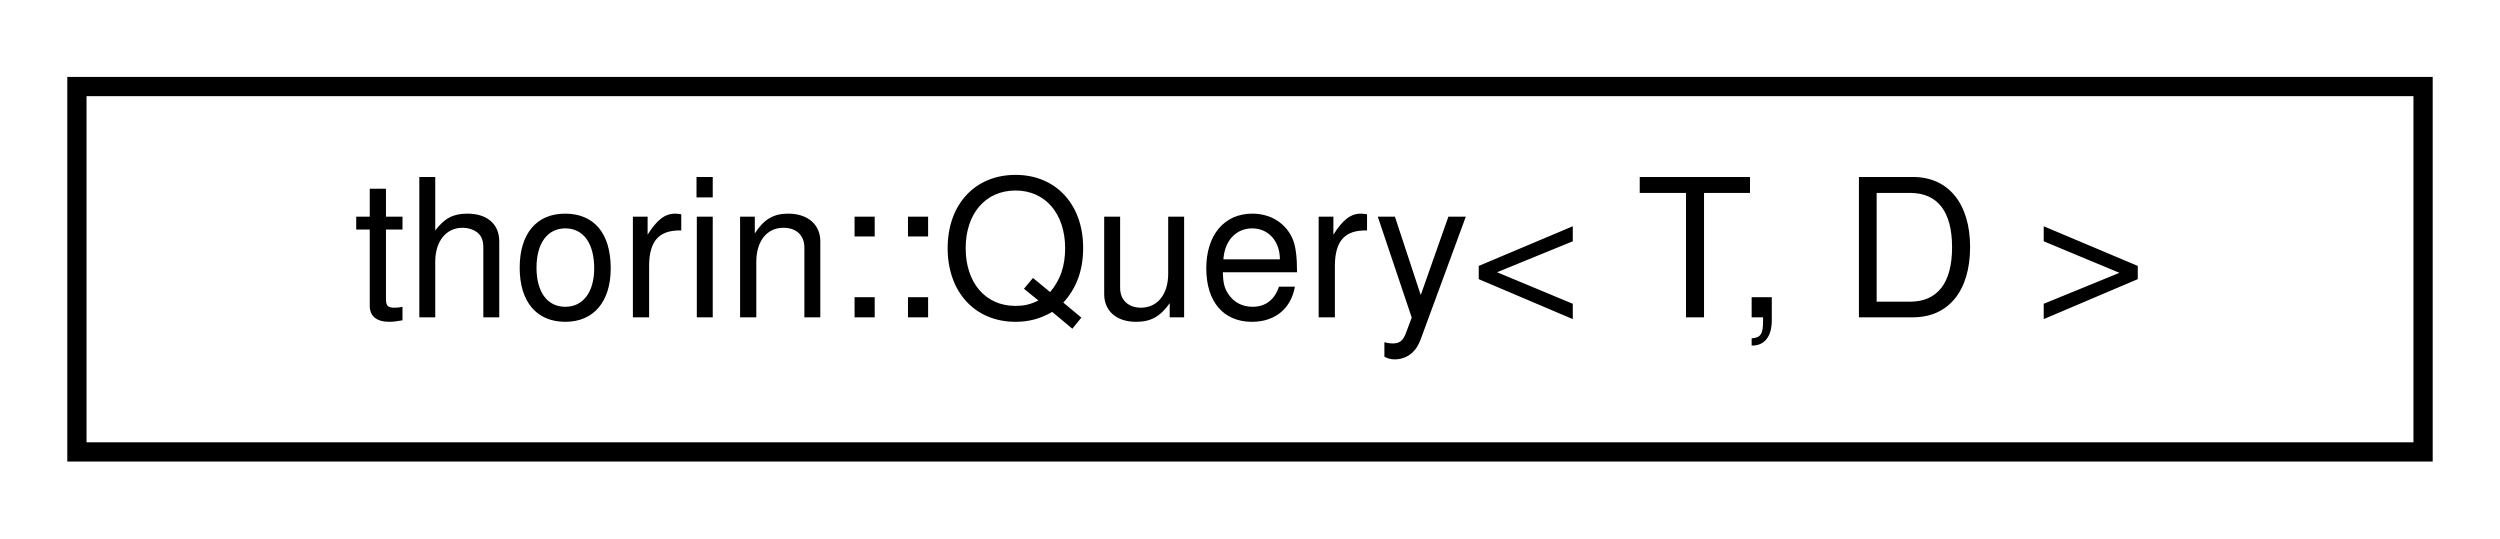
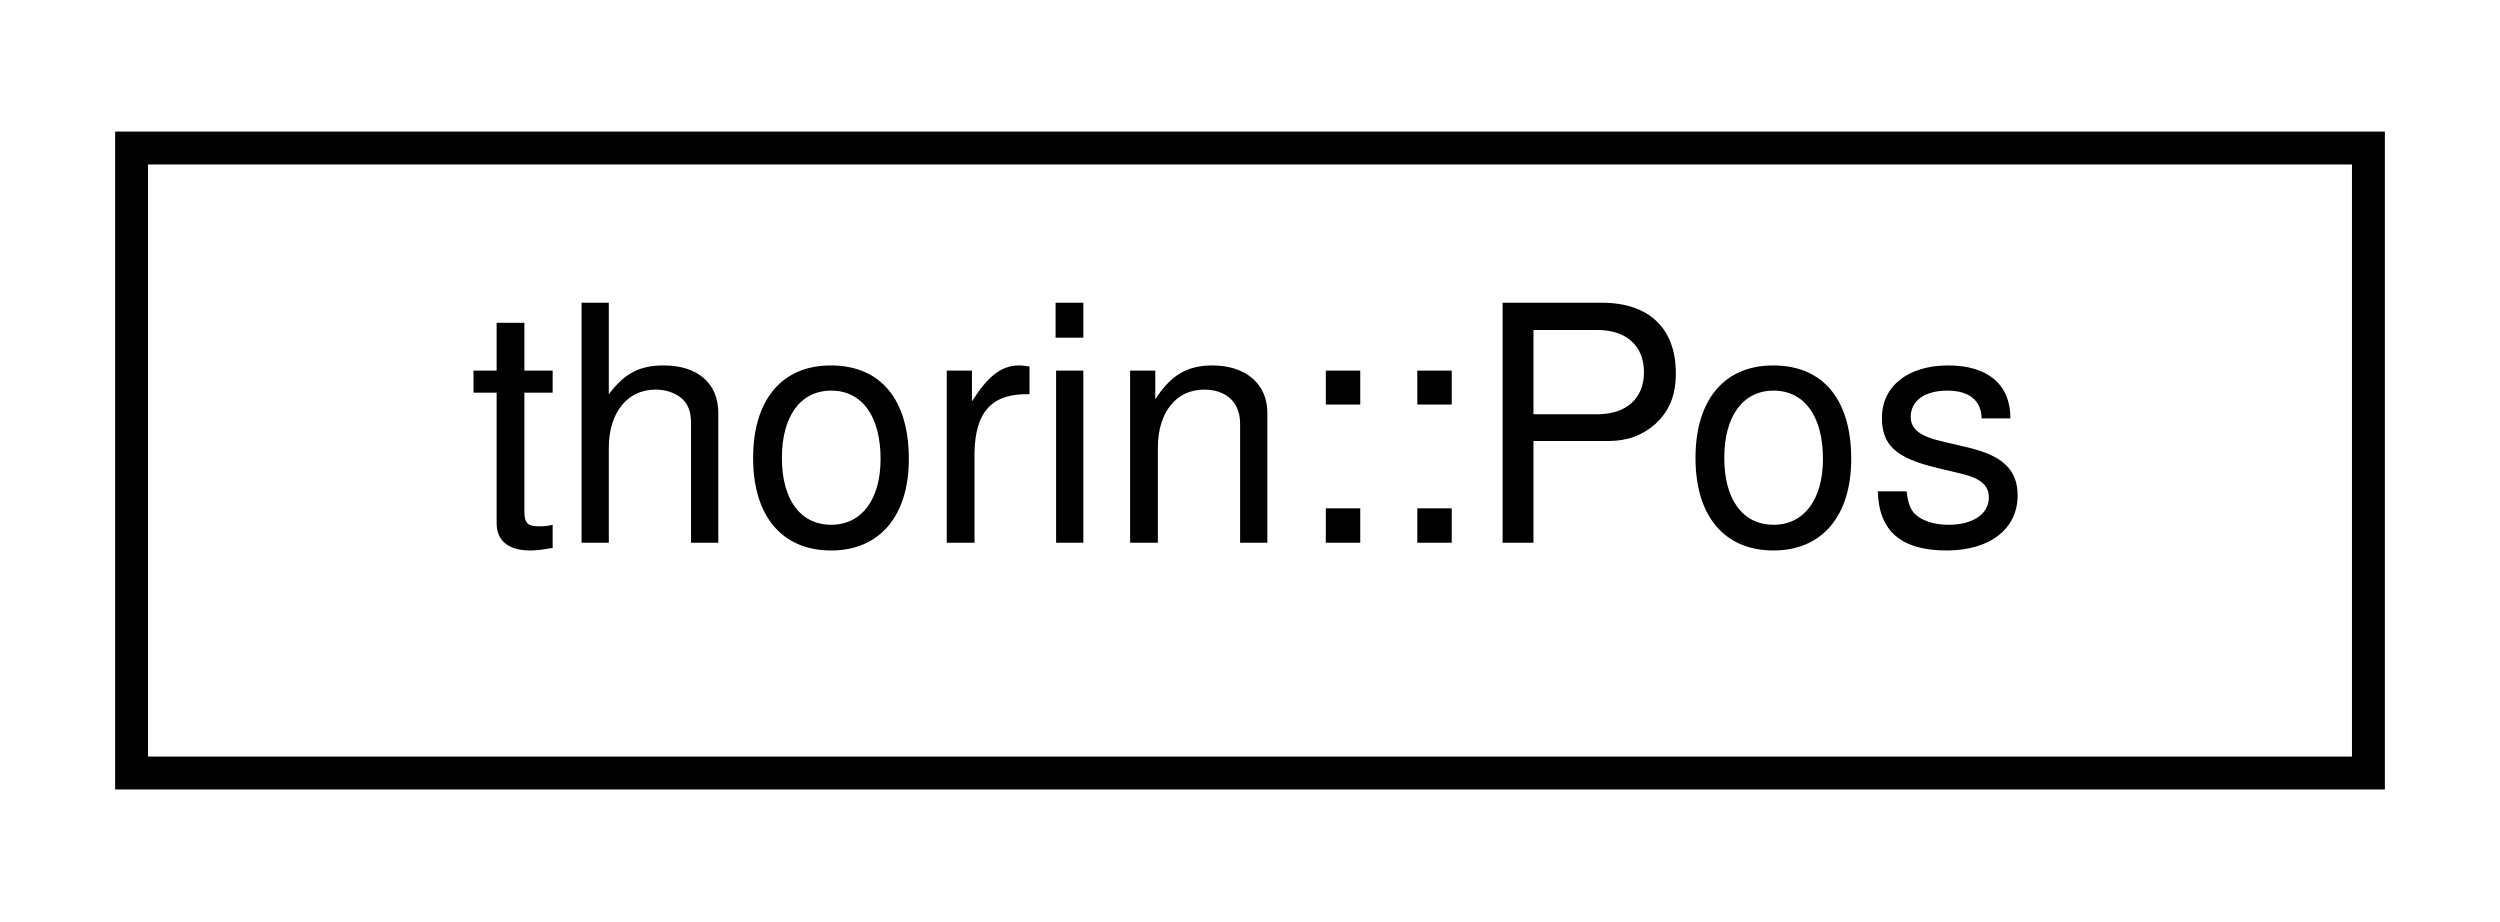
- <svg xmlns="http://www.w3.org/2000/svg" xmlns:xlink="http://www.w3.org/1999/xlink" width="130pt" height="28pt" viewBox="0.00 0.00 130.00 28.00">
+ <svg xmlns="http://www.w3.org/2000/svg" xmlns:xlink="http://www.w3.org/1999/xlink" width="76pt" height="28pt" viewBox="0.00 0.00 76.00 28.00">
  <g id="graph0" class="graph" transform="scale(1 1) rotate(0) translate(4 24)">
    <g id="node1" class="node">
      <g id="a_node1">
-         <a xlink:href="classthorin_1_1Query.html" target="_top" xlink:title=" ">
-           <polygon fill="none" stroke="black" points="0,-0.5 0,-19.5 122,-19.5 122,-0.5 0,-0.5" />
-           <text text-anchor="middle" x="61" y="-7.5" font-family="Helvetica,sans-Serif" font-size="10.00">thorin::Query&lt; T, D &gt;</text>
+         <a xlink:href="structthorin_1_1Pos.html" target="_top" xlink:title=" ">
+           <polygon fill="none" stroke="black" points="0,-0.5 0,-19.5 68,-19.5 68,-0.5 0,-0.5" />
+           <text text-anchor="middle" x="34" y="-7.5" font-family="Helvetica,sans-Serif" font-size="10.00">thorin::Pos</text>
        </a>
      </g>
    </g>
  </g>
</svg>
